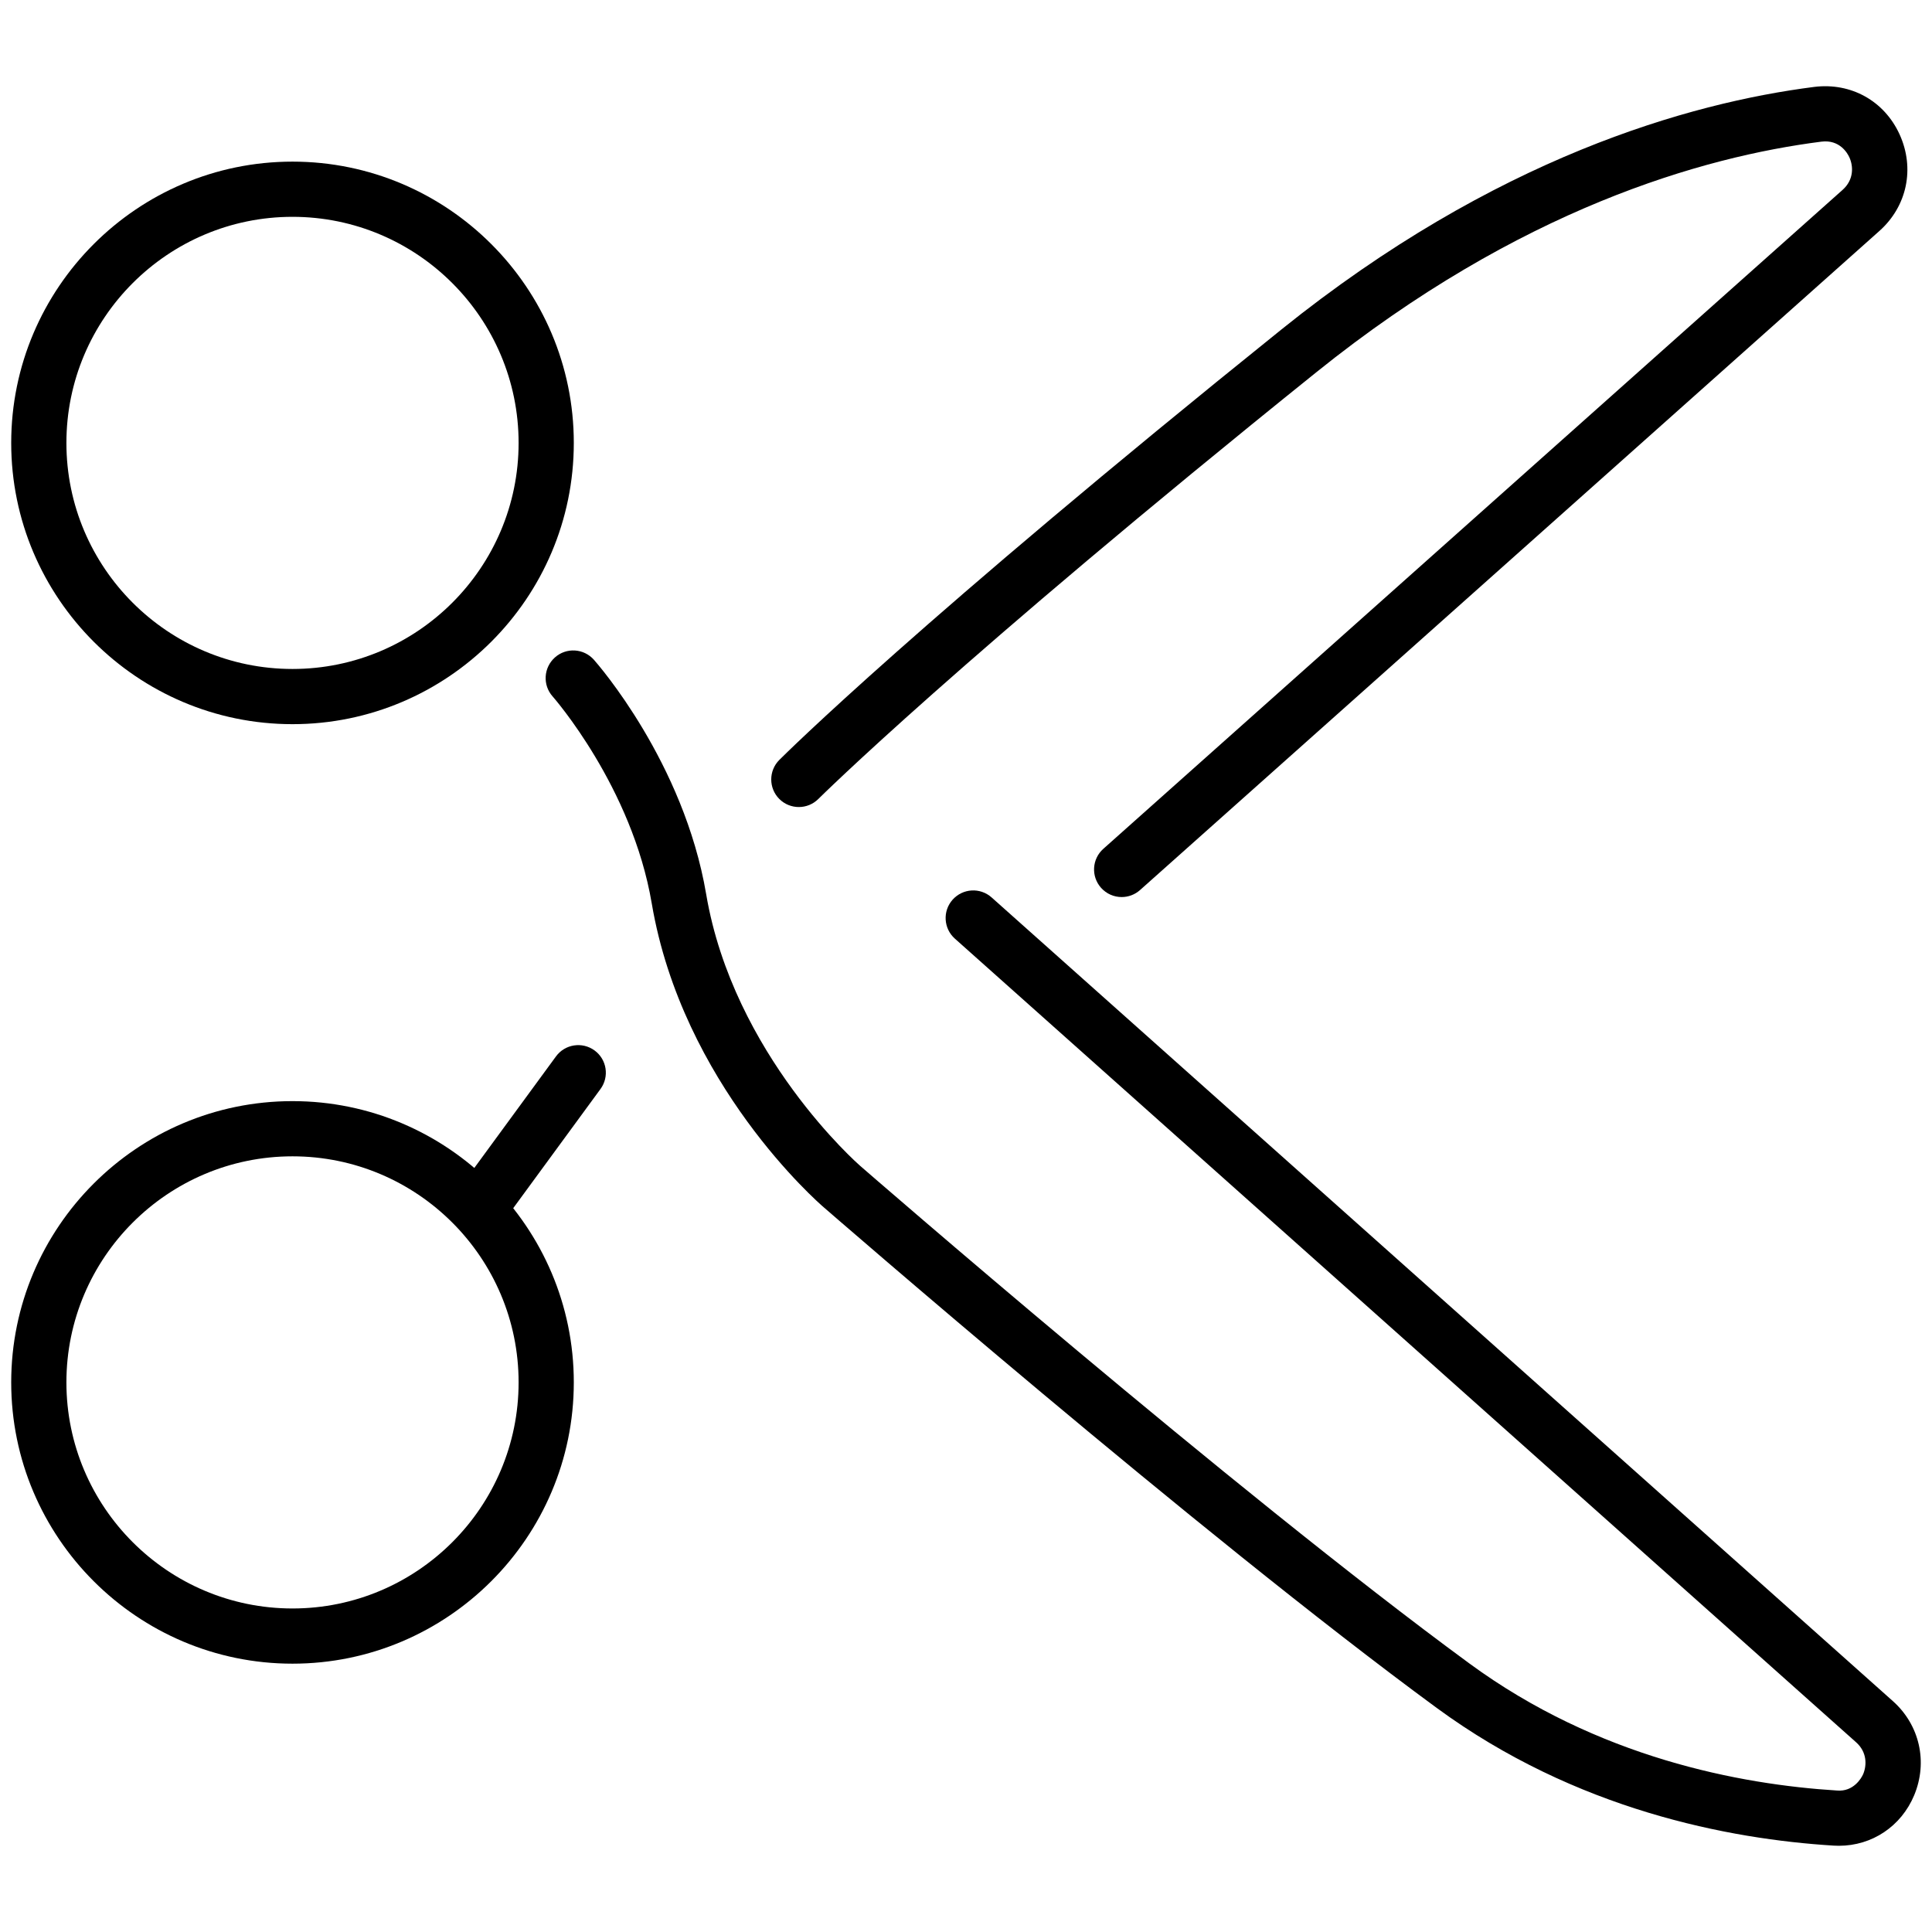
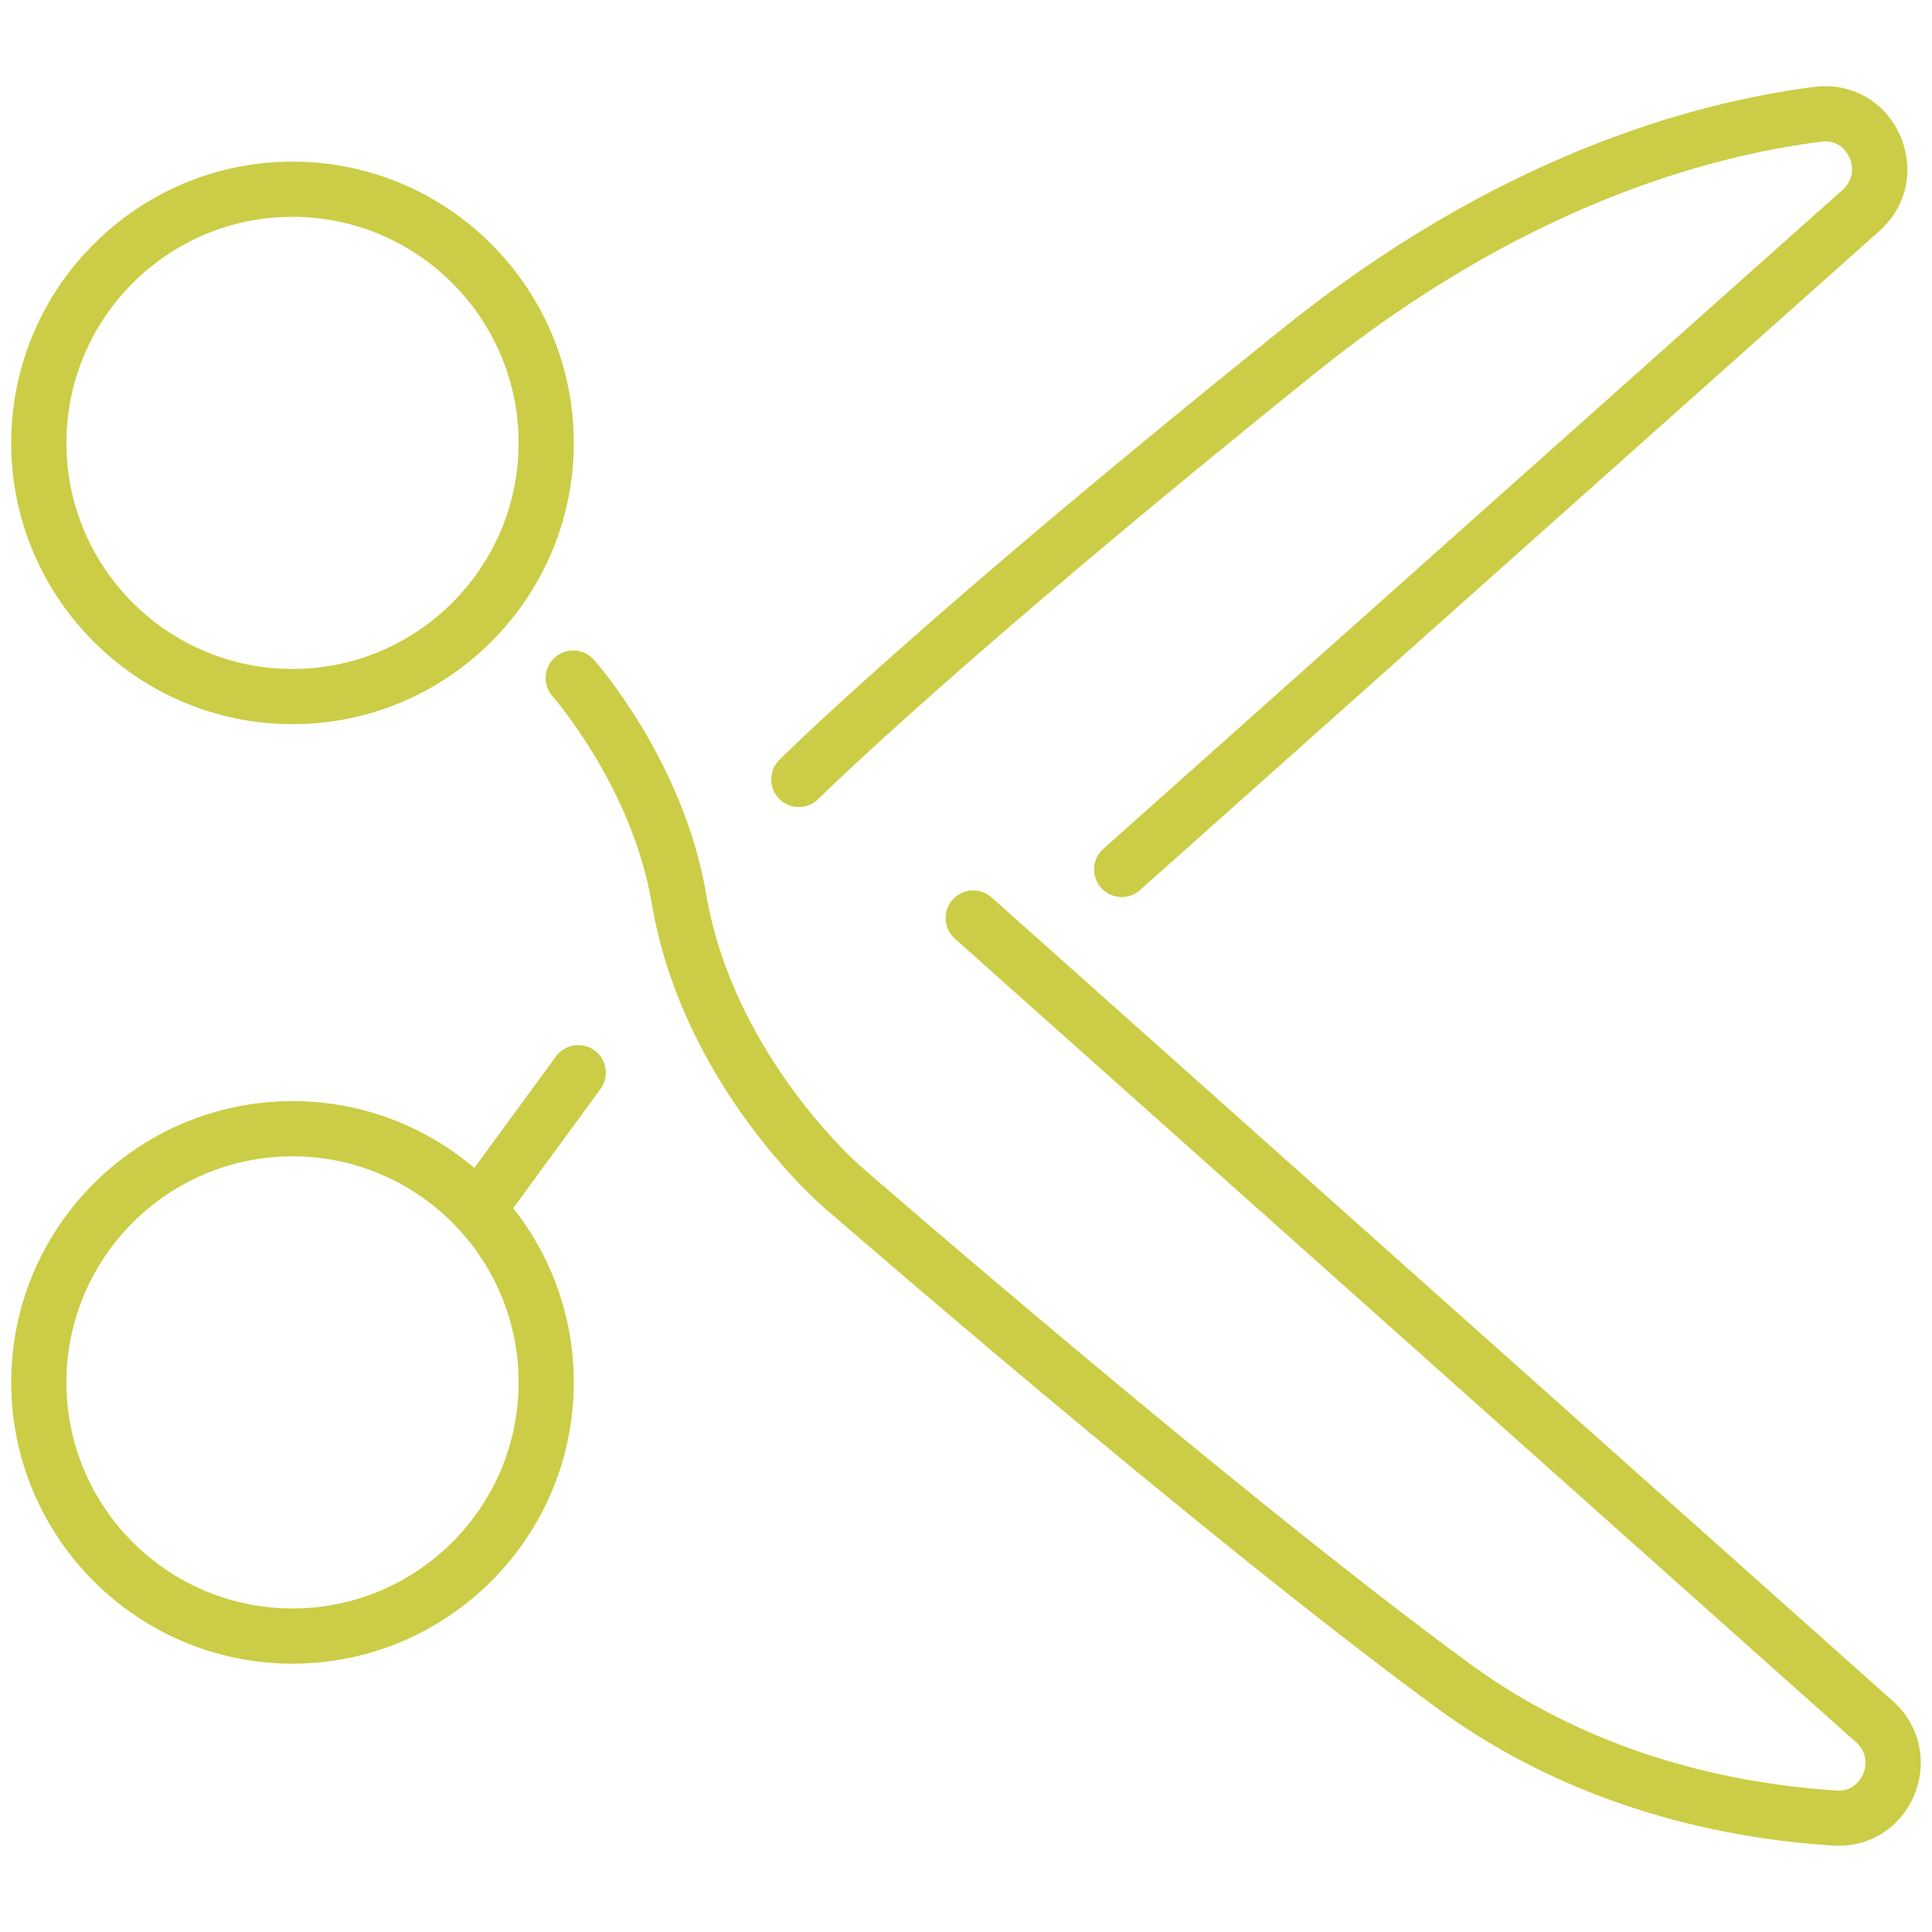
<svg xmlns="http://www.w3.org/2000/svg" version="1.1" id="Layer_1" width="800px" height="800px" viewBox="0 0 35 32" enable-background="new 0 0 35 32" xml:space="preserve">
  <g>
    <g>
-       <path fill="#000000" d="M5.299,11.619c-2.81,0-5.096-2.286-5.096-5.095s2.286-5.096,5.096-5.096s5.096,2.286,5.096,5.096    S8.108,11.619,5.299,11.619z M5.299,2.428c-2.259,0-4.096,1.837-4.096,4.096s1.837,4.095,4.096,4.095s4.096-1.837,4.096-4.095    S7.558,2.428,5.299,2.428z" />
-       <path fill="#000000" d="M5.299,28.639c-2.81,0-5.096-2.286-5.096-5.096s2.286-5.095,5.096-5.095s5.096,2.286,5.096,5.095    S8.108,28.639,5.299,28.639z M5.299,19.448c-2.259,0-4.096,1.837-4.096,4.095s1.837,4.096,4.096,4.096s4.096-1.837,4.096-4.096    S7.558,19.448,5.299,19.448z" />
-       <path fill="#000000" d="M33.313,31.938c-0.031,0-0.063-0.001-0.096-0.003c-1.889-0.117-4.669-0.645-7.189-2.494    c-4.312-3.163-11.033-9.008-11.101-9.066c-0.102-0.087-2.564-2.232-3.12-5.509c-0.357-2.11-1.781-3.733-1.796-3.75    c-0.184-0.207-0.164-0.522,0.042-0.706s0.522-0.165,0.706,0.042c0.066,0.075,1.629,1.857,2.034,4.247    c0.493,2.911,2.765,4.9,2.788,4.92c0.069,0.06,6.759,5.878,11.038,9.016c2.325,1.706,4.905,2.193,6.66,2.302    c0.298,0.026,0.443-0.224,0.475-0.299c0.067-0.162,0.069-0.398-0.128-0.574l-16.328-14.56c-0.206-0.184-0.224-0.5-0.04-0.706    c0.184-0.205,0.498-0.225,0.706-0.04l16.328,14.56c0.485,0.433,0.636,1.103,0.385,1.705    C34.442,31.586,33.913,31.938,33.313,31.938z" />
-       <path fill="#000000" d="M20.32,14.751c-0.138,0-0.274-0.057-0.373-0.167c-0.184-0.206-0.166-0.522,0.04-0.706L33.38,1.94    c0.205-0.183,0.198-0.425,0.123-0.59c-0.035-0.077-0.177-0.325-0.506-0.284c-2.146,0.273-5.475,1.22-9.151,4.178    c-6.51,5.235-8.996,7.706-9.021,7.73c-0.195,0.195-0.512,0.195-0.707,0s-0.195-0.512,0-0.707c0.101-0.101,2.539-2.524,9.101-7.802    c3.859-3.104,7.379-4.101,9.651-4.391c0.664-0.081,1.266,0.254,1.543,0.861c0.28,0.615,0.136,1.302-0.367,1.75L20.653,14.624    C20.558,14.709,20.438,14.751,20.32,14.751z" />
-       <path fill="#000000" d="M8.694,20.866c-0.103,0-0.206-0.031-0.296-0.097c-0.223-0.163-0.271-0.476-0.107-0.699l1.781-2.432    c0.163-0.223,0.476-0.271,0.699-0.108c0.223,0.163,0.271,0.476,0.107,0.699l-1.781,2.432C9,20.795,8.848,20.866,8.694,20.866z" />
+       <path fill="currentColor" color="#cbcd46" d="M5.299,11.619c-2.81,0-5.096-2.286-5.096-5.095s2.286-5.096,5.096-5.096s5.096,2.286,5.096,5.096    S8.108,11.619,5.299,11.619z M5.299,2.428c-2.259,0-4.096,1.837-4.096,4.096s1.837,4.095,4.096,4.095s4.096-1.837,4.096-4.095    S7.558,2.428,5.299,2.428z" />
+       <path fill="currentColor" color="#cbcd46" d="M5.299,28.639c-2.81,0-5.096-2.286-5.096-5.096s2.286-5.095,5.096-5.095s5.096,2.286,5.096,5.095    S8.108,28.639,5.299,28.639z M5.299,19.448c-2.259,0-4.096,1.837-4.096,4.095s1.837,4.096,4.096,4.096s4.096-1.837,4.096-4.096    S7.558,19.448,5.299,19.448z" />
+       <path fill="currentColor" color="#cbcd46" d="M33.313,31.938c-0.031,0-0.063-0.001-0.096-0.003c-1.889-0.117-4.669-0.645-7.189-2.494    c-4.312-3.163-11.033-9.008-11.101-9.066c-0.102-0.087-2.564-2.232-3.12-5.509c-0.357-2.11-1.781-3.733-1.796-3.75    c-0.184-0.207-0.164-0.522,0.042-0.706s0.522-0.165,0.706,0.042c0.066,0.075,1.629,1.857,2.034,4.247    c0.493,2.911,2.765,4.9,2.788,4.92c0.069,0.06,6.759,5.878,11.038,9.016c2.325,1.706,4.905,2.193,6.66,2.302    c0.298,0.026,0.443-0.224,0.475-0.299c0.067-0.162,0.069-0.398-0.128-0.574l-16.328-14.56c-0.206-0.184-0.224-0.5-0.04-0.706    c0.184-0.205,0.498-0.225,0.706-0.04l16.328,14.56c0.485,0.433,0.636,1.103,0.385,1.705    C34.442,31.586,33.913,31.938,33.313,31.938z" />
+       <path fill="currentColor" color="#cbcd46" d="M20.32,14.751c-0.138,0-0.274-0.057-0.373-0.167c-0.184-0.206-0.166-0.522,0.04-0.706L33.38,1.94    c0.205-0.183,0.198-0.425,0.123-0.59c-0.035-0.077-0.177-0.325-0.506-0.284c-2.146,0.273-5.475,1.22-9.151,4.178    c-6.51,5.235-8.996,7.706-9.021,7.73c-0.195,0.195-0.512,0.195-0.707,0s-0.195-0.512,0-0.707c0.101-0.101,2.539-2.524,9.101-7.802    c3.859-3.104,7.379-4.101,9.651-4.391c0.664-0.081,1.266,0.254,1.543,0.861c0.28,0.615,0.136,1.302-0.367,1.75L20.653,14.624    C20.558,14.709,20.438,14.751,20.32,14.751z" />
+       <path fill="currentColor" color="#cbcd46" d="M8.694,20.866c-0.103,0-0.206-0.031-0.296-0.097c-0.223-0.163-0.271-0.476-0.107-0.699l1.781-2.432    c0.163-0.223,0.476-0.271,0.699-0.108c0.223,0.163,0.271,0.476,0.107,0.699l-1.781,2.432C9,20.795,8.848,20.866,8.694,20.866z" />
    </g>
  </g>
</svg>
